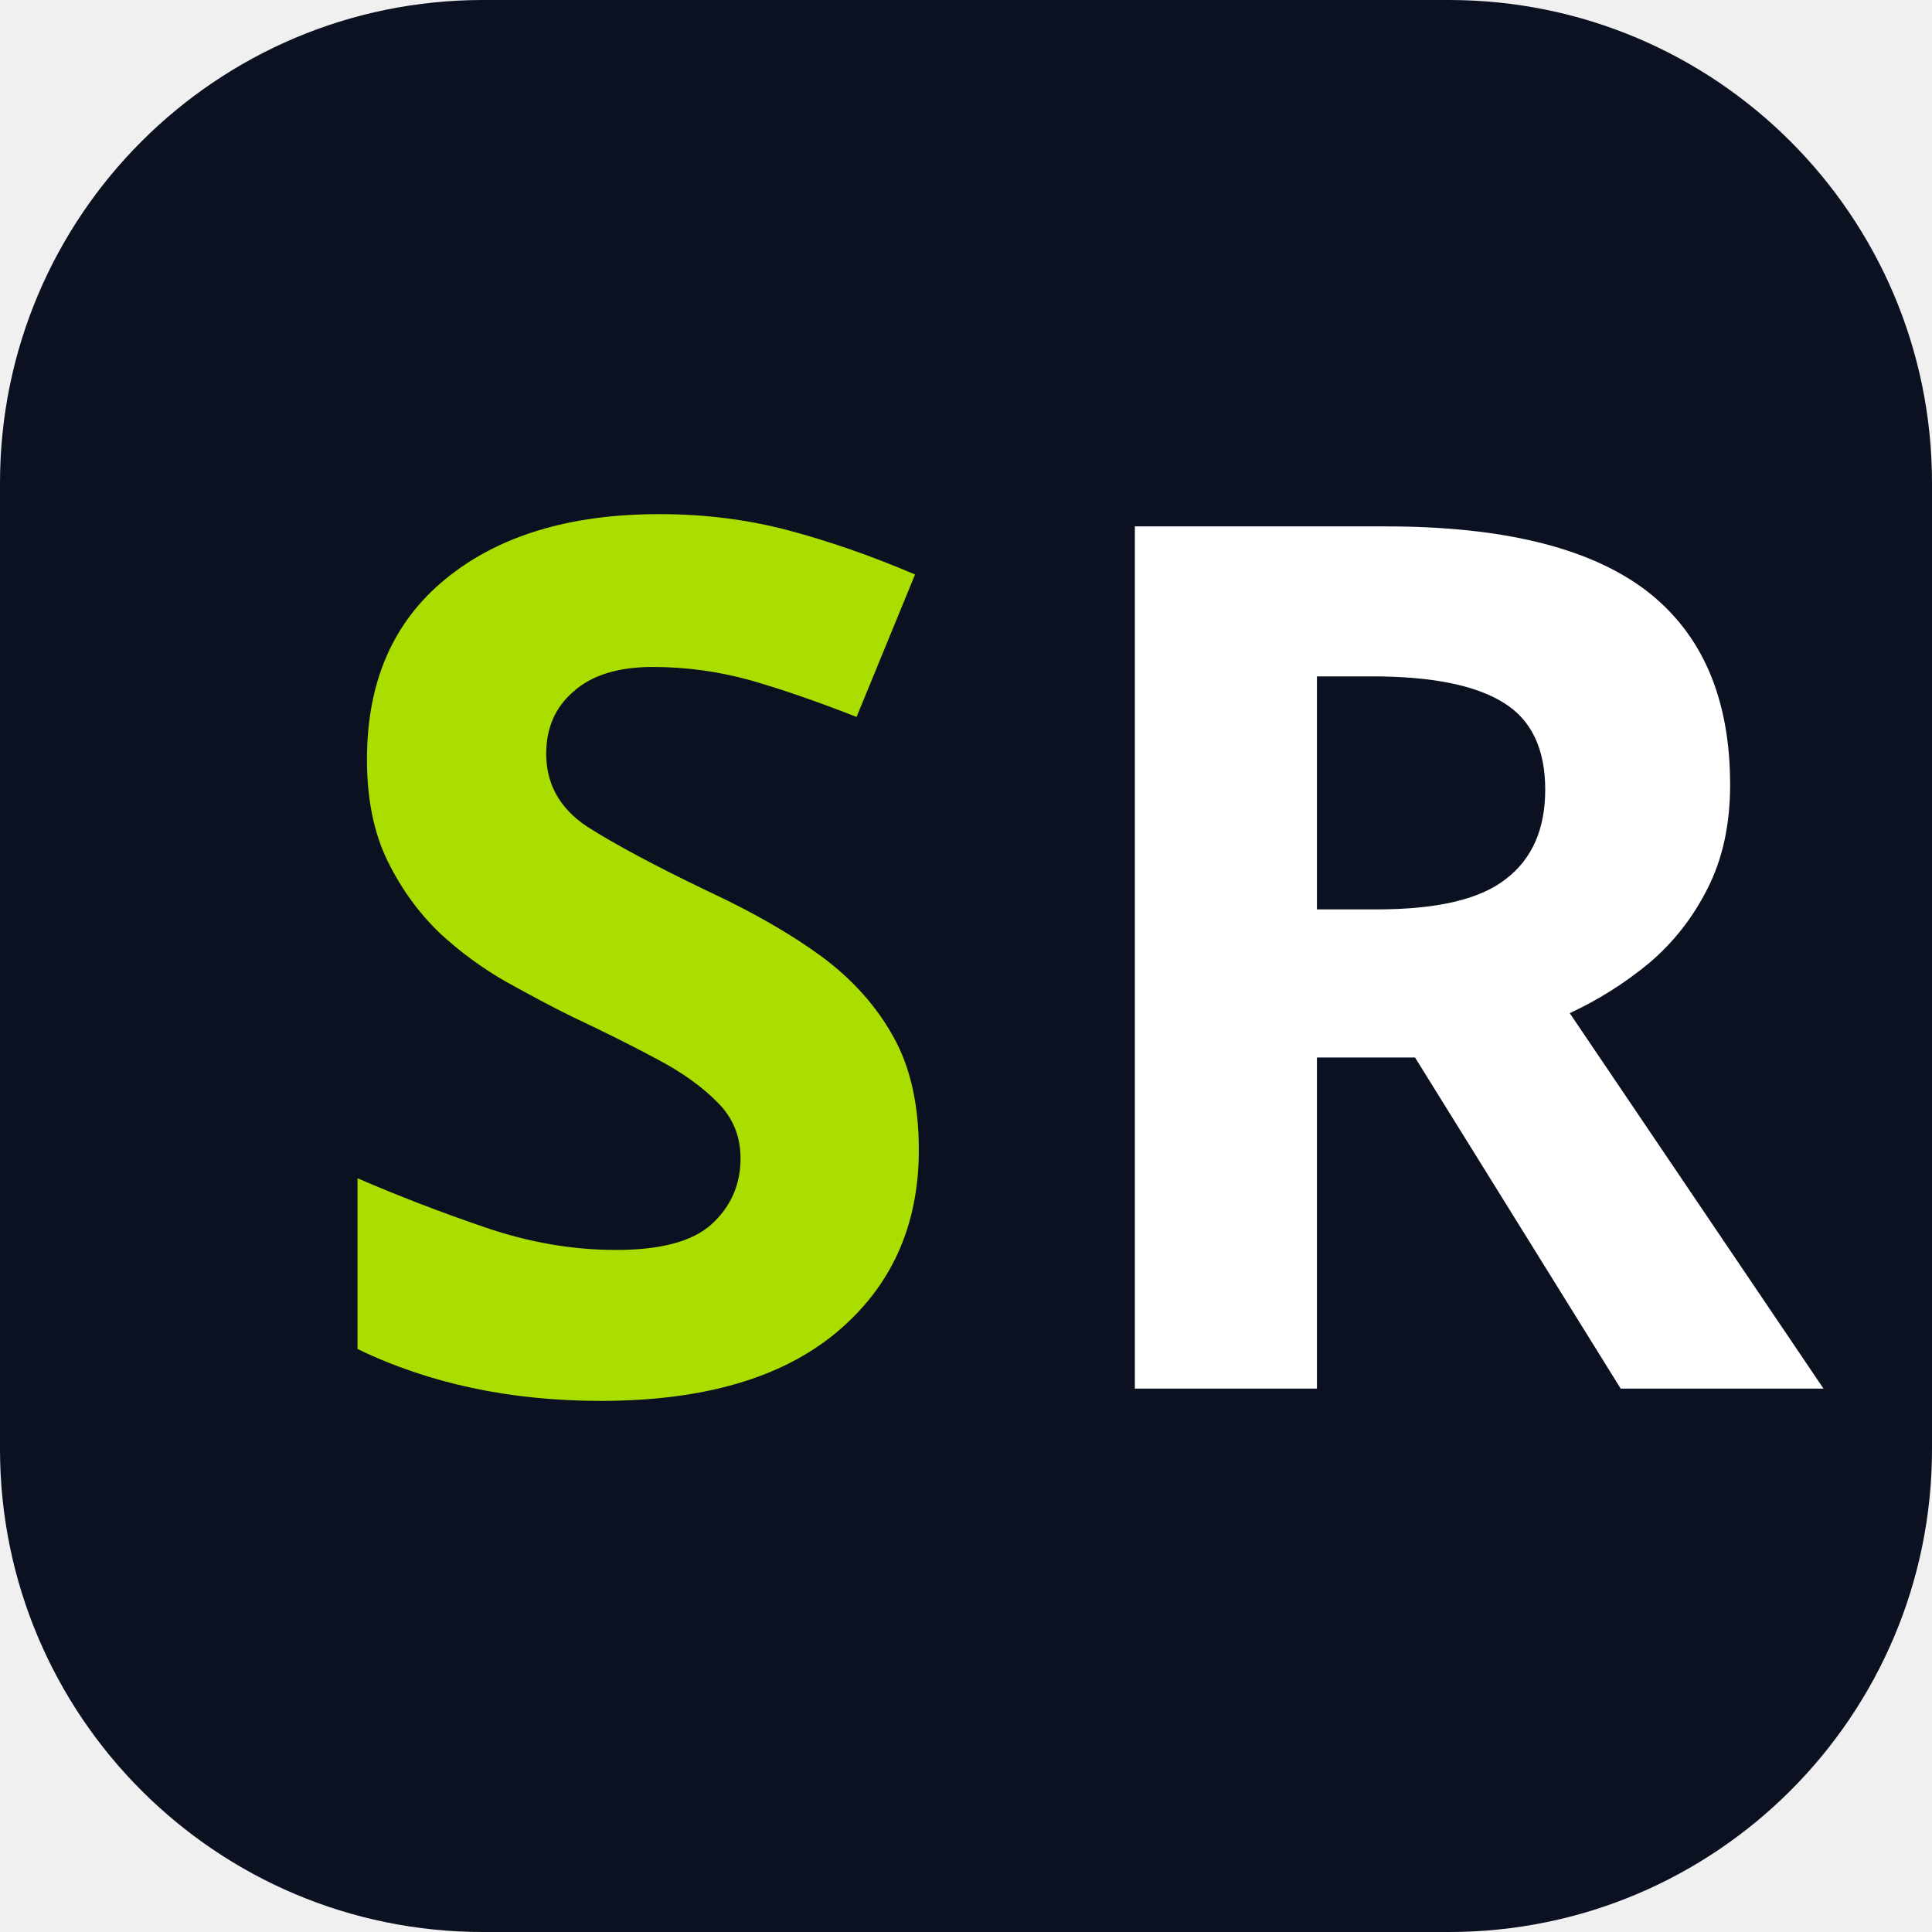
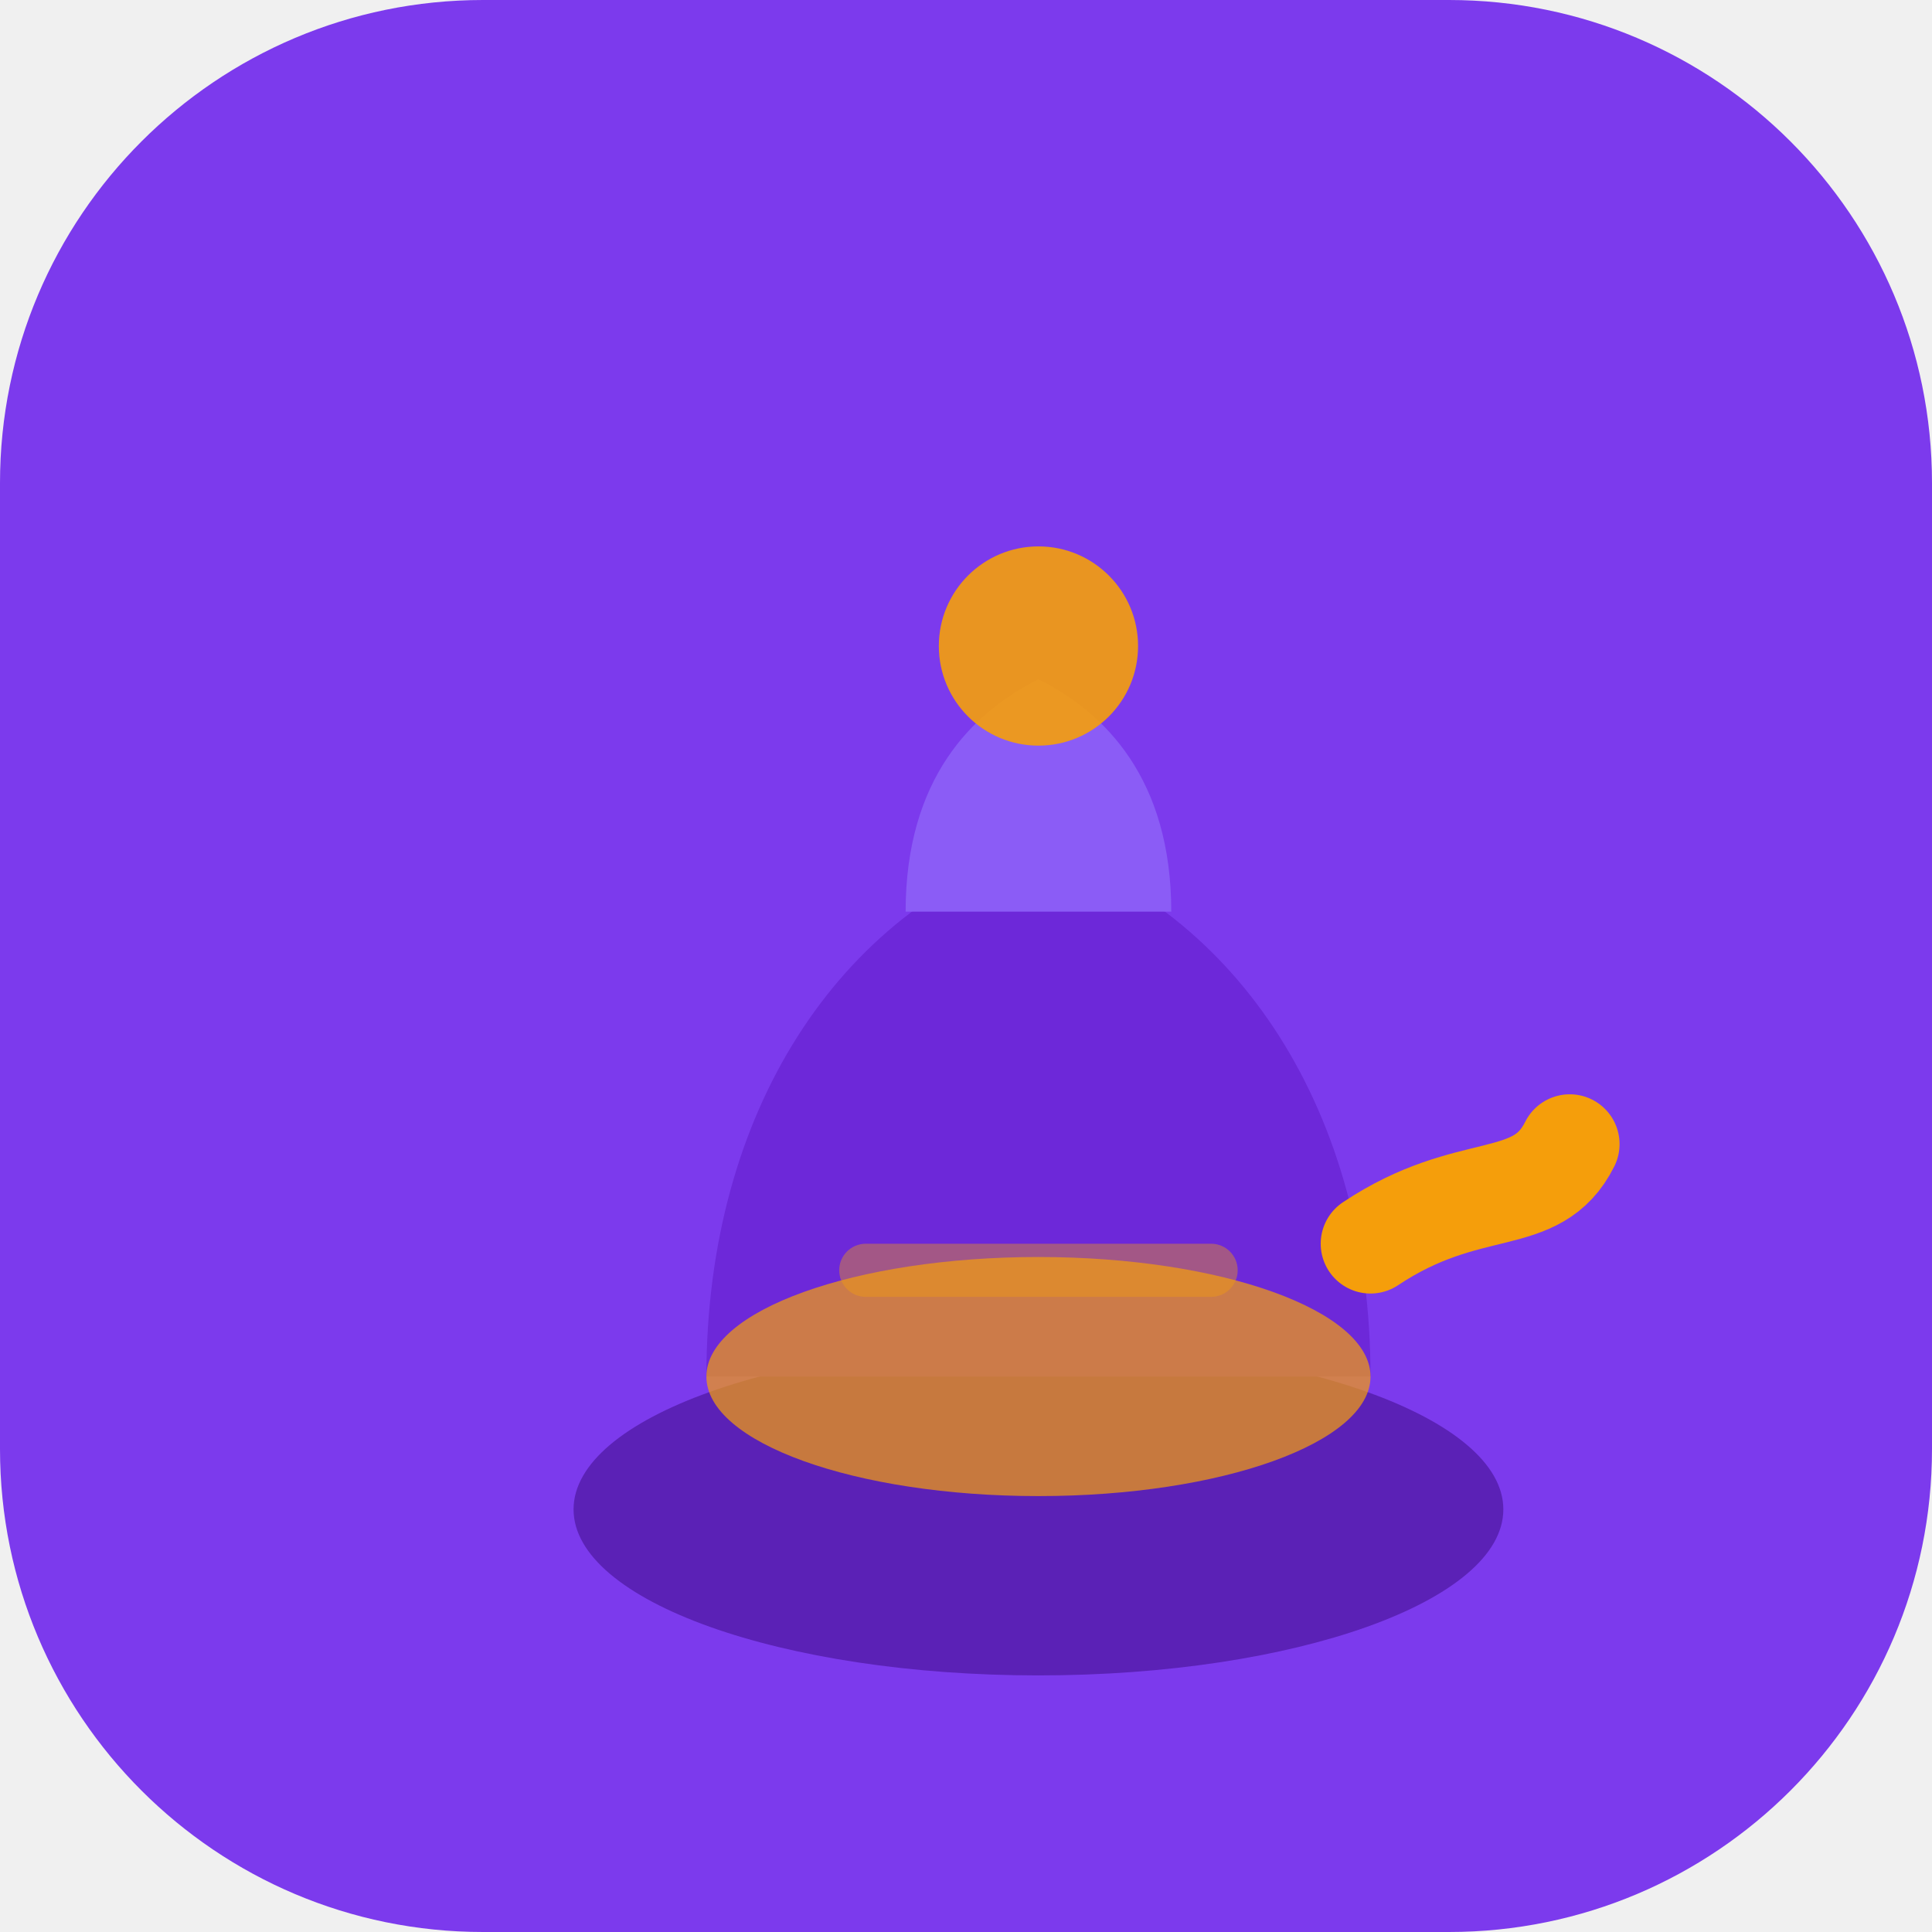
<svg xmlns="http://www.w3.org/2000/svg" viewBox="0 0 32 32" fill="none">
-   <rect width="32" height="32" rx="8" fill="#0B1120" />
-   <text x="5" y="23" font-family="Arial Black, sans-serif" font-weight="900" font-size="20" fill="#AADD00">S</text>
-   <text x="17" y="23" font-family="Arial Black, sans-serif" font-weight="900" font-size="20" fill="#ffffff">R</text>
+   <rect width="32" height="32" rx="8" fill="#7C3AED" />
+   <g transform="translate(4, 3) scale(1.1)">
+     <ellipse cx="12" cy="20" rx="7" ry="2.5" fill="#5B21B6" />
+     <path d="M7 18 C7 14, 9 11, 12 10 C15 11, 17 14, 17 18 Z" fill="#6D28D9" />
+     <ellipse cx="12" cy="18" rx="5" ry="1.8" fill="#F59E0B" opacity="0.7" />
+     <path d="M10 11 C10 9, 11 8, 12 7.5 C13 8, 14 9, 14 11" fill="#8B5CF6" />
+     <circle cx="12" cy="7" r="1.5" fill="#F59E0B" opacity="0.9" />
+     <path d="M17 16 C18.5 15, 19.5 15.5, 20 14.5" stroke="#F59E0B" stroke-width="1.5" fill="none" stroke-linecap="round" />
+     <rect x="9" y="16" width="6" height="0.8" rx="0.4" fill="#F59E0B" opacity="0.4" />
+   </g>
</svg>
